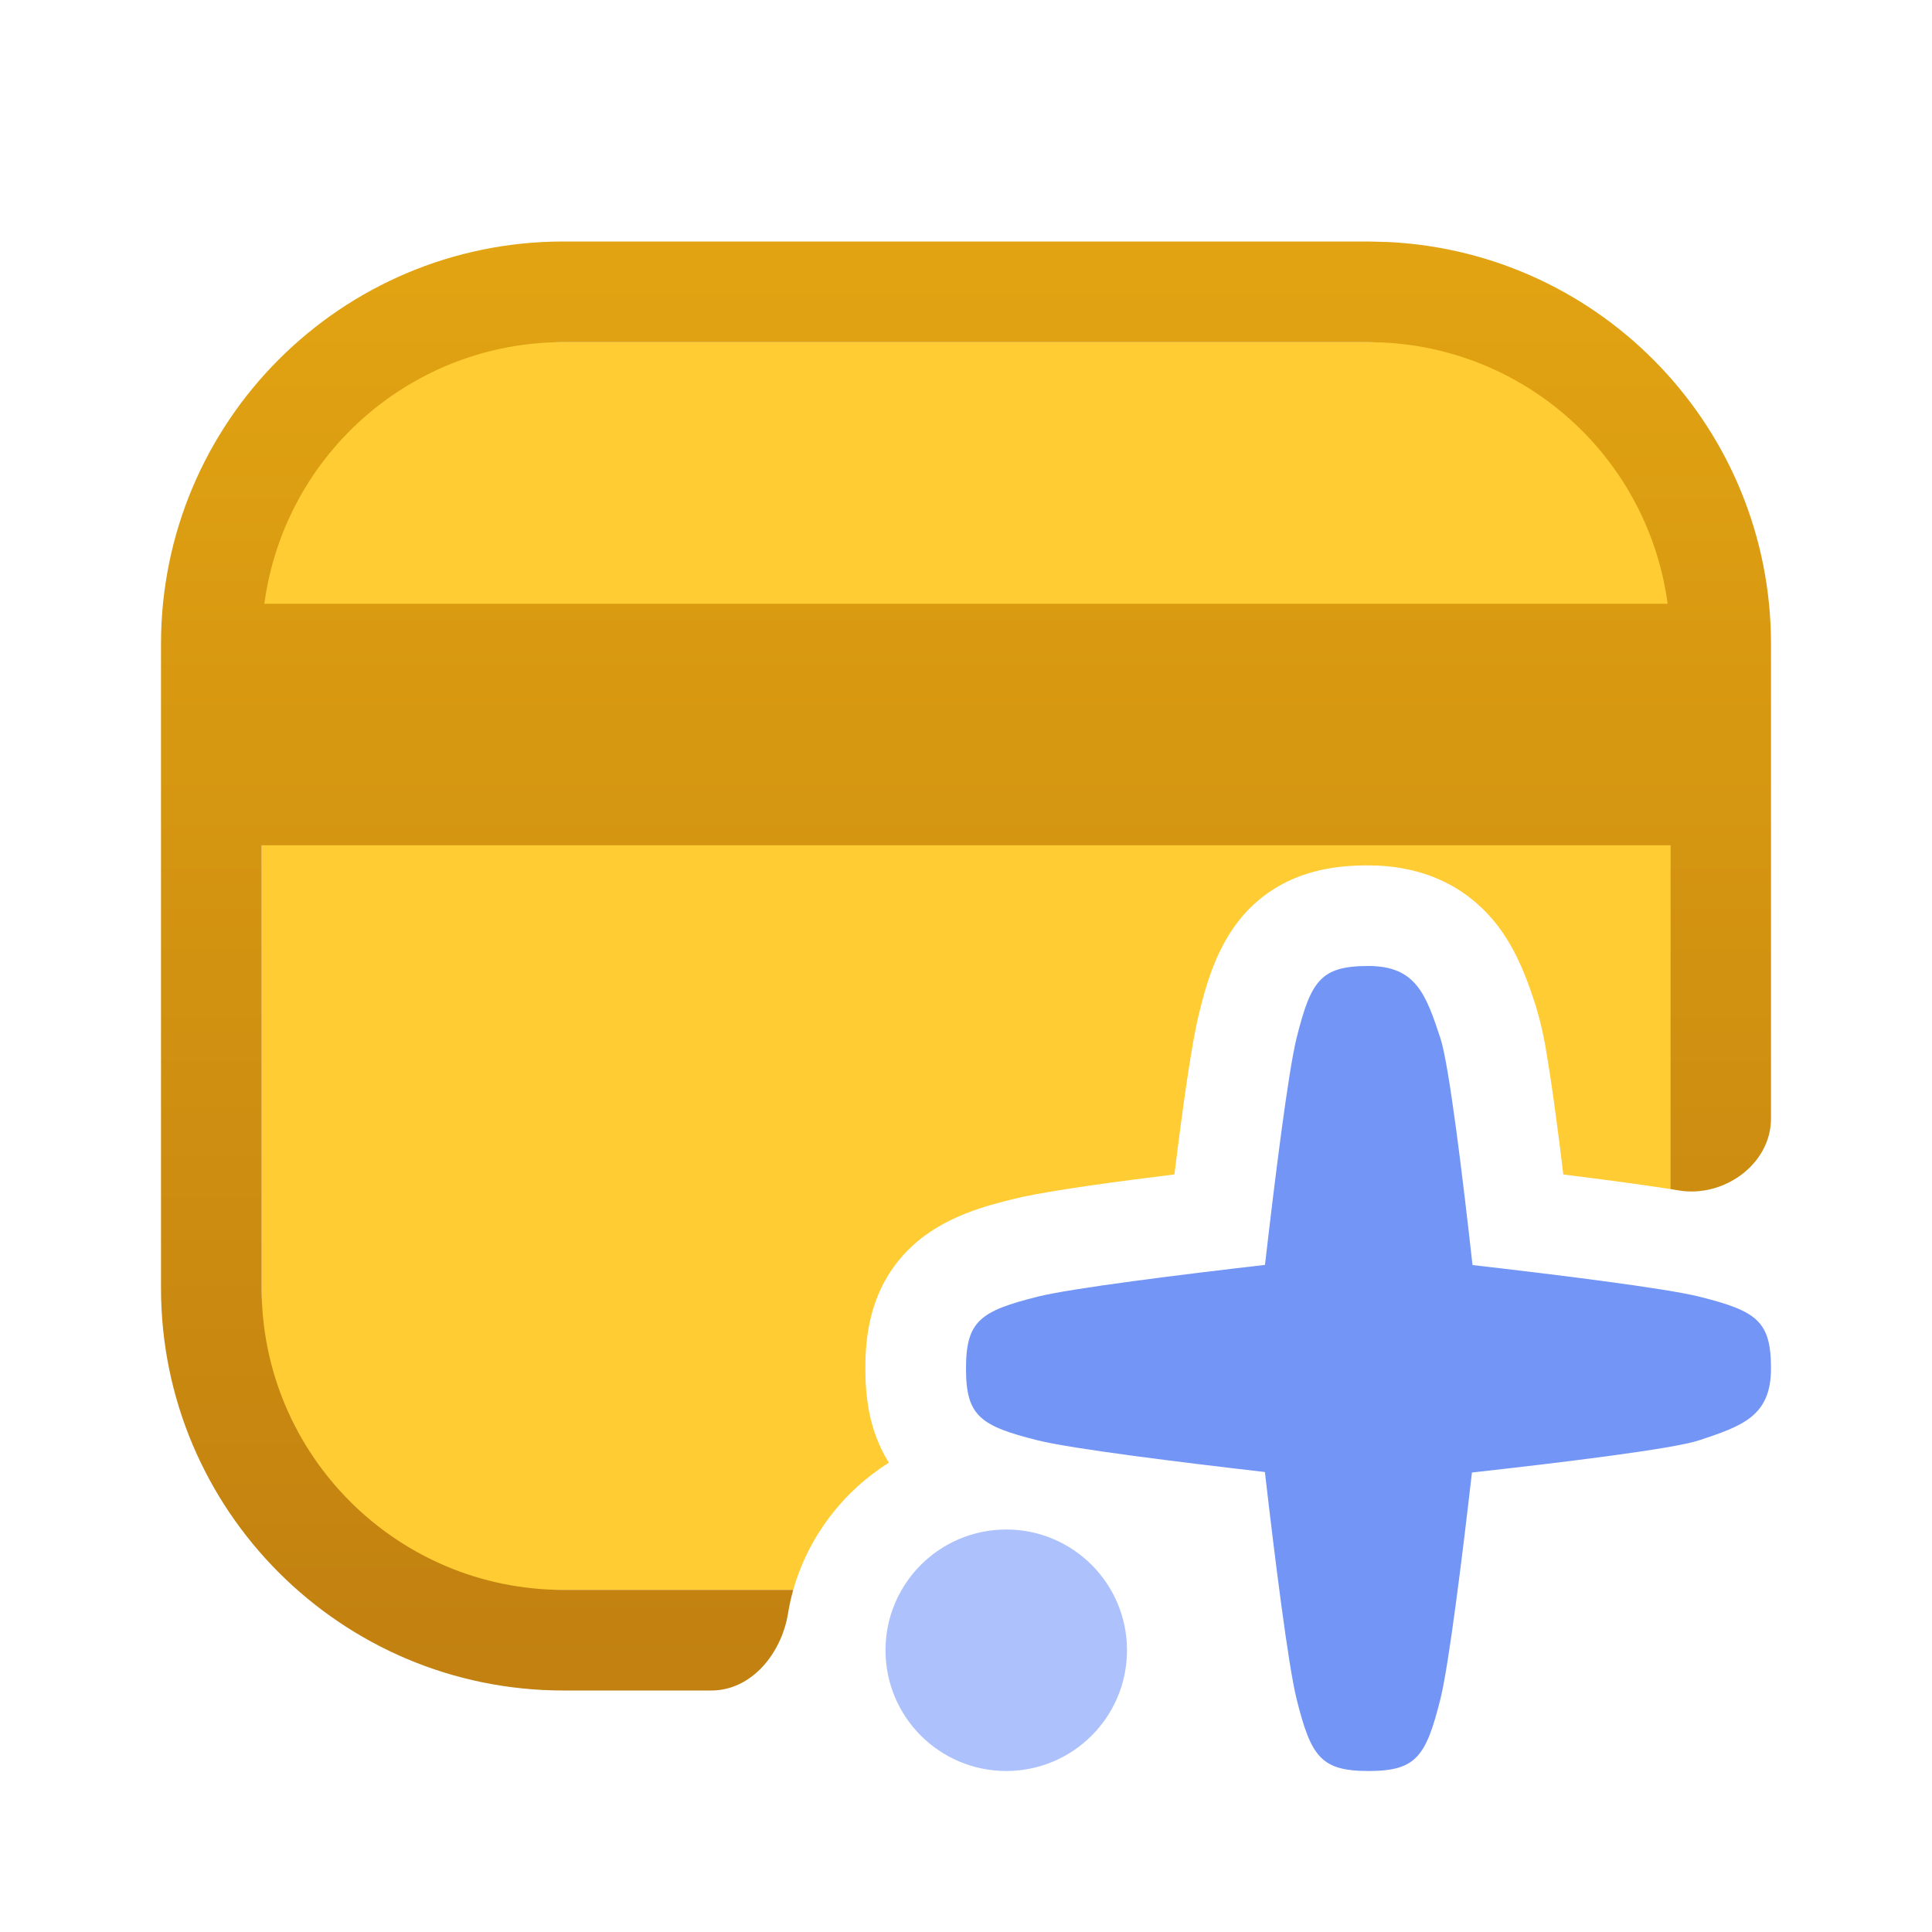
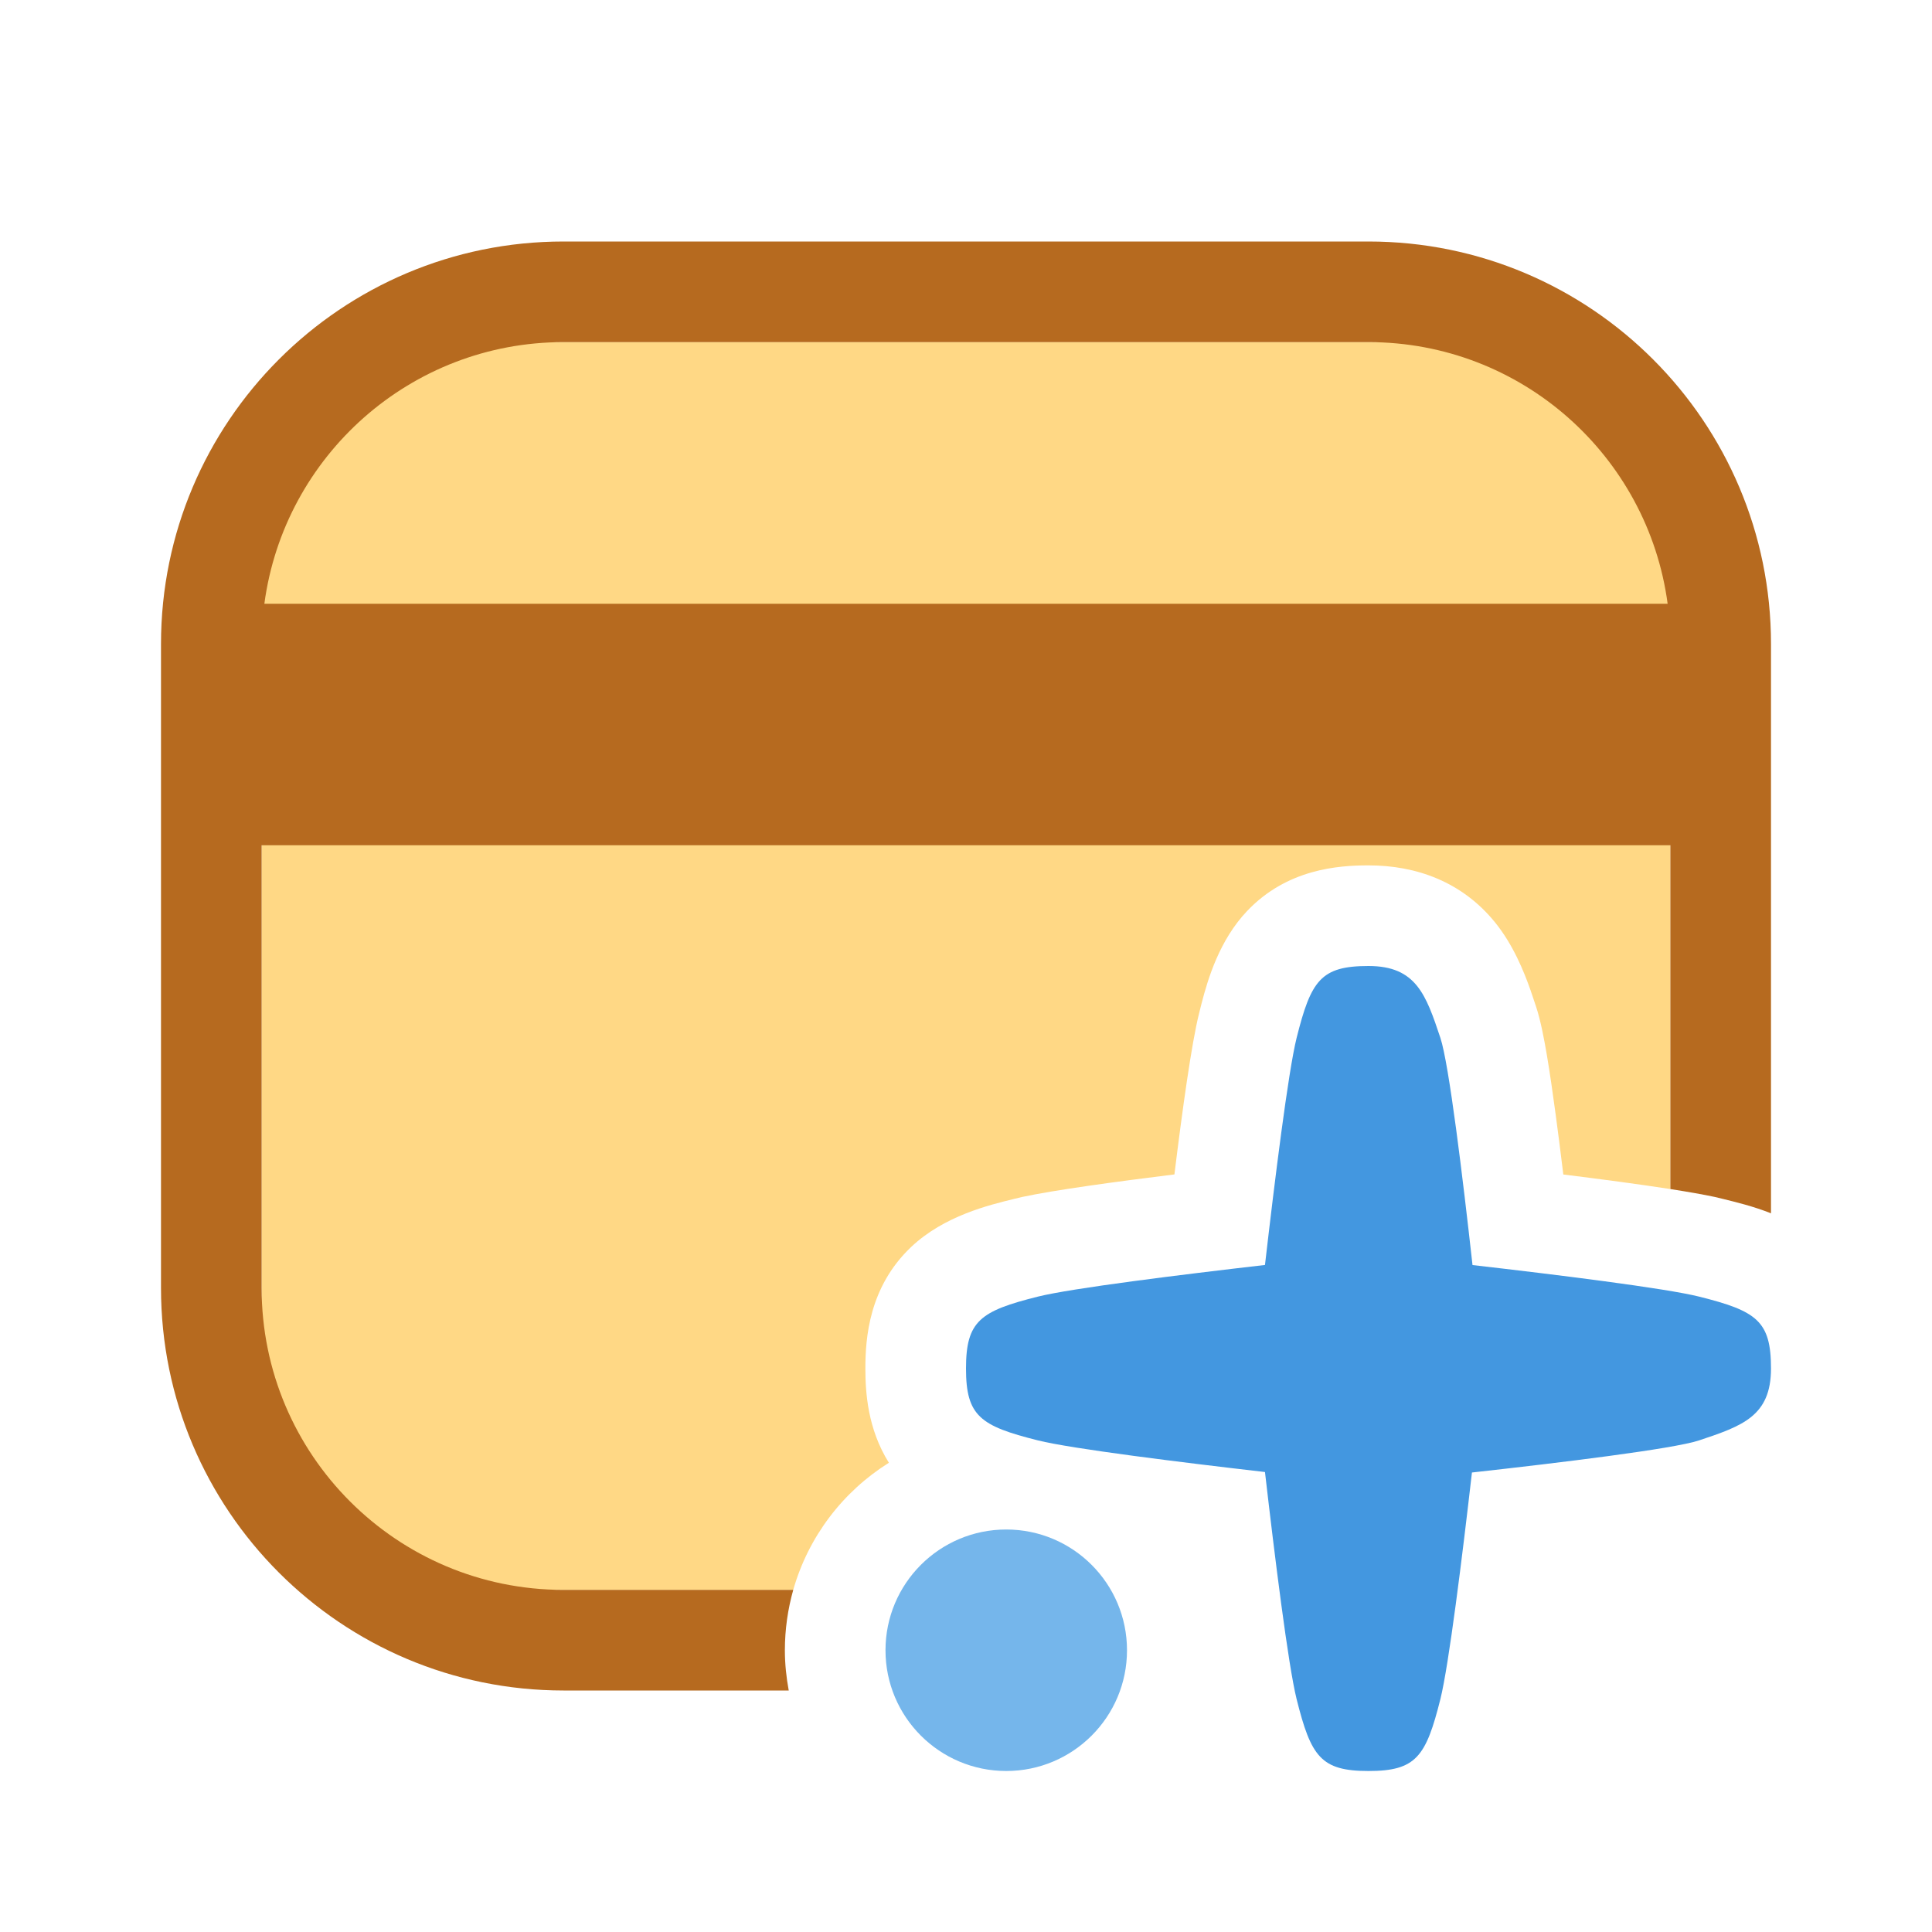
- <svg xmlns="http://www.w3.org/2000/svg" fill="none" viewBox="0 0 24 24">
-   <path fill="#FC3" d="M18 4.25A2.75 2.75 0 0 1 20.75 7v7.771c-.387-.06-.863-.123-1.33-.181-.03-.253-.062-.504-.094-.738a23.036 23.036 0 0 0-.11-.744 4.427 4.427 0 0 0-.137-.61l-.065-.194c-.082-.234-.217-.57-.443-.847-.407-.501-.973-.707-1.571-.707-.374 0-1.01.043-1.509.568-.34.36-.484.835-.565 1.148l-.031.124c-.092.366-.207 1.195-.306 1.999-.732.09-1.485.193-1.89.28l-.11.026c-.298.074-.86.206-1.27.596-.526.498-.569 1.135-.569 1.509 0 .294.027.748.292 1.17-.57.358-1 .918-1.188 1.58H6A2.75 2.75 0 0 1 3.25 17V7A2.75 2.75 0 0 1 6 4.25h12Z" />
-   <path fill="url(#Identity-Theft-Restoration-Color-24_svg__a)" d="M17.257 3.007A5 5 0 0 1 22 8v5.895c0 .565-.583.984-1.14.894a20.855 20.855 0 0 0-.11-.018V10.5H3.25V16A3.75 3.75 0 0 0 7 19.75h2.854a2.61 2.61 0 0 0-.065.294c-.08.493-.452.956-.952.956H7a5 5 0 0 1-5-5V8a5 5 0 0 1 5-5h10l.257.007ZM7 4.25A3.75 3.75 0 0 0 3.284 7.5h17.432a3.75 3.75 0 0 0-3.523-3.245L17 4.25H7Z" />
-   <path fill="#7295F6" d="M12.893 16.107c-.714.179-.893.301-.893.893 0 .592.179.714.893.893.422.105 1.78.273 2.82.393.12 1.04.289 2.399.394 2.821.179.714.301.893.893.893.592 0 .714-.179.893-.893.105-.421.273-1.776.392-2.815 1.081-.12 2.5-.292 2.822-.4.536-.178.893-.3.893-.892 0-.592-.179-.714-.893-.893-.421-.105-1.776-.273-2.815-.392-.12-1.081-.292-2.5-.4-2.822-.178-.536-.3-.893-.892-.893-.592 0-.714.179-.893.893-.105.422-.273 1.78-.393 2.82-1.04.12-2.399.289-2.821.394Z" />
-   <path fill="#ADC2FC" d="M14 20.5a1.5 1.5 0 1 1-3 0 1.5 1.5 0 0 1 3 0Z" />
-   <defs>
-     <linearGradient id="Identity-Theft-Restoration-Color-24_svg__a" x1="12" x2="12" y1="2.875" y2="21.25" gradientUnits="userSpaceOnUse">
-       <stop stop-color="#E2A412" />
-       <stop offset="1" stop-color="#C18010" />
-     </linearGradient>
-   </defs>
+ <svg xmlns="http://www.w3.org/2000/svg" width="24" height="24" viewBox="0 0 24 24" fill="none">
+   <path d="M18 4.25C19.519 4.25 20.75 5.481 20.75 7V14.771C20.363 14.711 19.887 14.648 19.42 14.59C19.389 14.337 19.358 14.086 19.326 13.852C19.29 13.581 19.252 13.323 19.216 13.108C19.184 12.923 19.141 12.682 19.079 12.497L19.014 12.304C18.932 12.07 18.797 11.735 18.571 11.457C18.164 10.956 17.598 10.75 17 10.75C16.626 10.75 15.989 10.793 15.491 11.318C15.15 11.678 15.007 12.153 14.926 12.466L14.895 12.59C14.803 12.956 14.688 13.785 14.589 14.589C13.857 14.68 13.104 14.782 12.698 14.869L12.59 14.895C12.291 14.969 11.73 15.101 11.318 15.491C10.793 15.989 10.75 16.626 10.75 17C10.75 17.294 10.777 17.748 11.042 18.171C10.472 18.528 10.042 19.088 9.854 19.75H6C4.481 19.75 3.25 18.519 3.25 17V7C3.25 5.481 4.481 4.25 6 4.25H18Z" fill="#FFD885" />
+   <path fill-rule="evenodd" clip-rule="evenodd" d="M17 3C19.761 3 22 5.239 22 8V15.072C21.772 14.982 21.558 14.932 21.41 14.895L21.302 14.869C21.157 14.838 20.967 14.805 20.75 14.771V10.5H3.25V16C3.25 18.071 4.929 19.75 7 19.75H9.854C9.787 19.988 9.75 20.24 9.75 20.5C9.75 20.671 9.768 20.838 9.798 21H7C4.239 21 2 18.761 2 16V8C2 5.239 4.239 3 7 3H17ZM7 4.25C5.099 4.25 3.529 5.665 3.284 7.5H20.716C20.471 5.665 18.901 4.25 17 4.25H7Z" fill="#B66A1F" />
+   <path d="M12.893 16.107C12.179 16.286 12 16.408 12 17C12 17.592 12.179 17.714 12.893 17.893C13.315 17.998 14.674 18.166 15.714 18.286C15.834 19.326 16.002 20.685 16.107 21.107C16.286 21.821 16.408 22 17 22C17.592 22 17.714 21.821 17.893 21.107C17.998 20.686 18.166 19.331 18.285 18.292C19.366 18.172 20.785 18 21.107 17.893C21.643 17.714 22 17.592 22 17C22 16.408 21.821 16.286 21.107 16.107C20.686 16.002 19.331 15.834 18.292 15.715C18.172 14.634 18 13.215 17.893 12.893C17.714 12.357 17.592 12 17 12C16.408 12 16.286 12.179 16.107 12.893C16.002 13.315 15.834 14.674 15.714 15.714C14.674 15.834 13.315 16.002 12.893 16.107Z" fill="#4397E0" />
+   <circle cx="12.5" cy="20.5" r="1.5" fill="#75B6EB" />
</svg>
